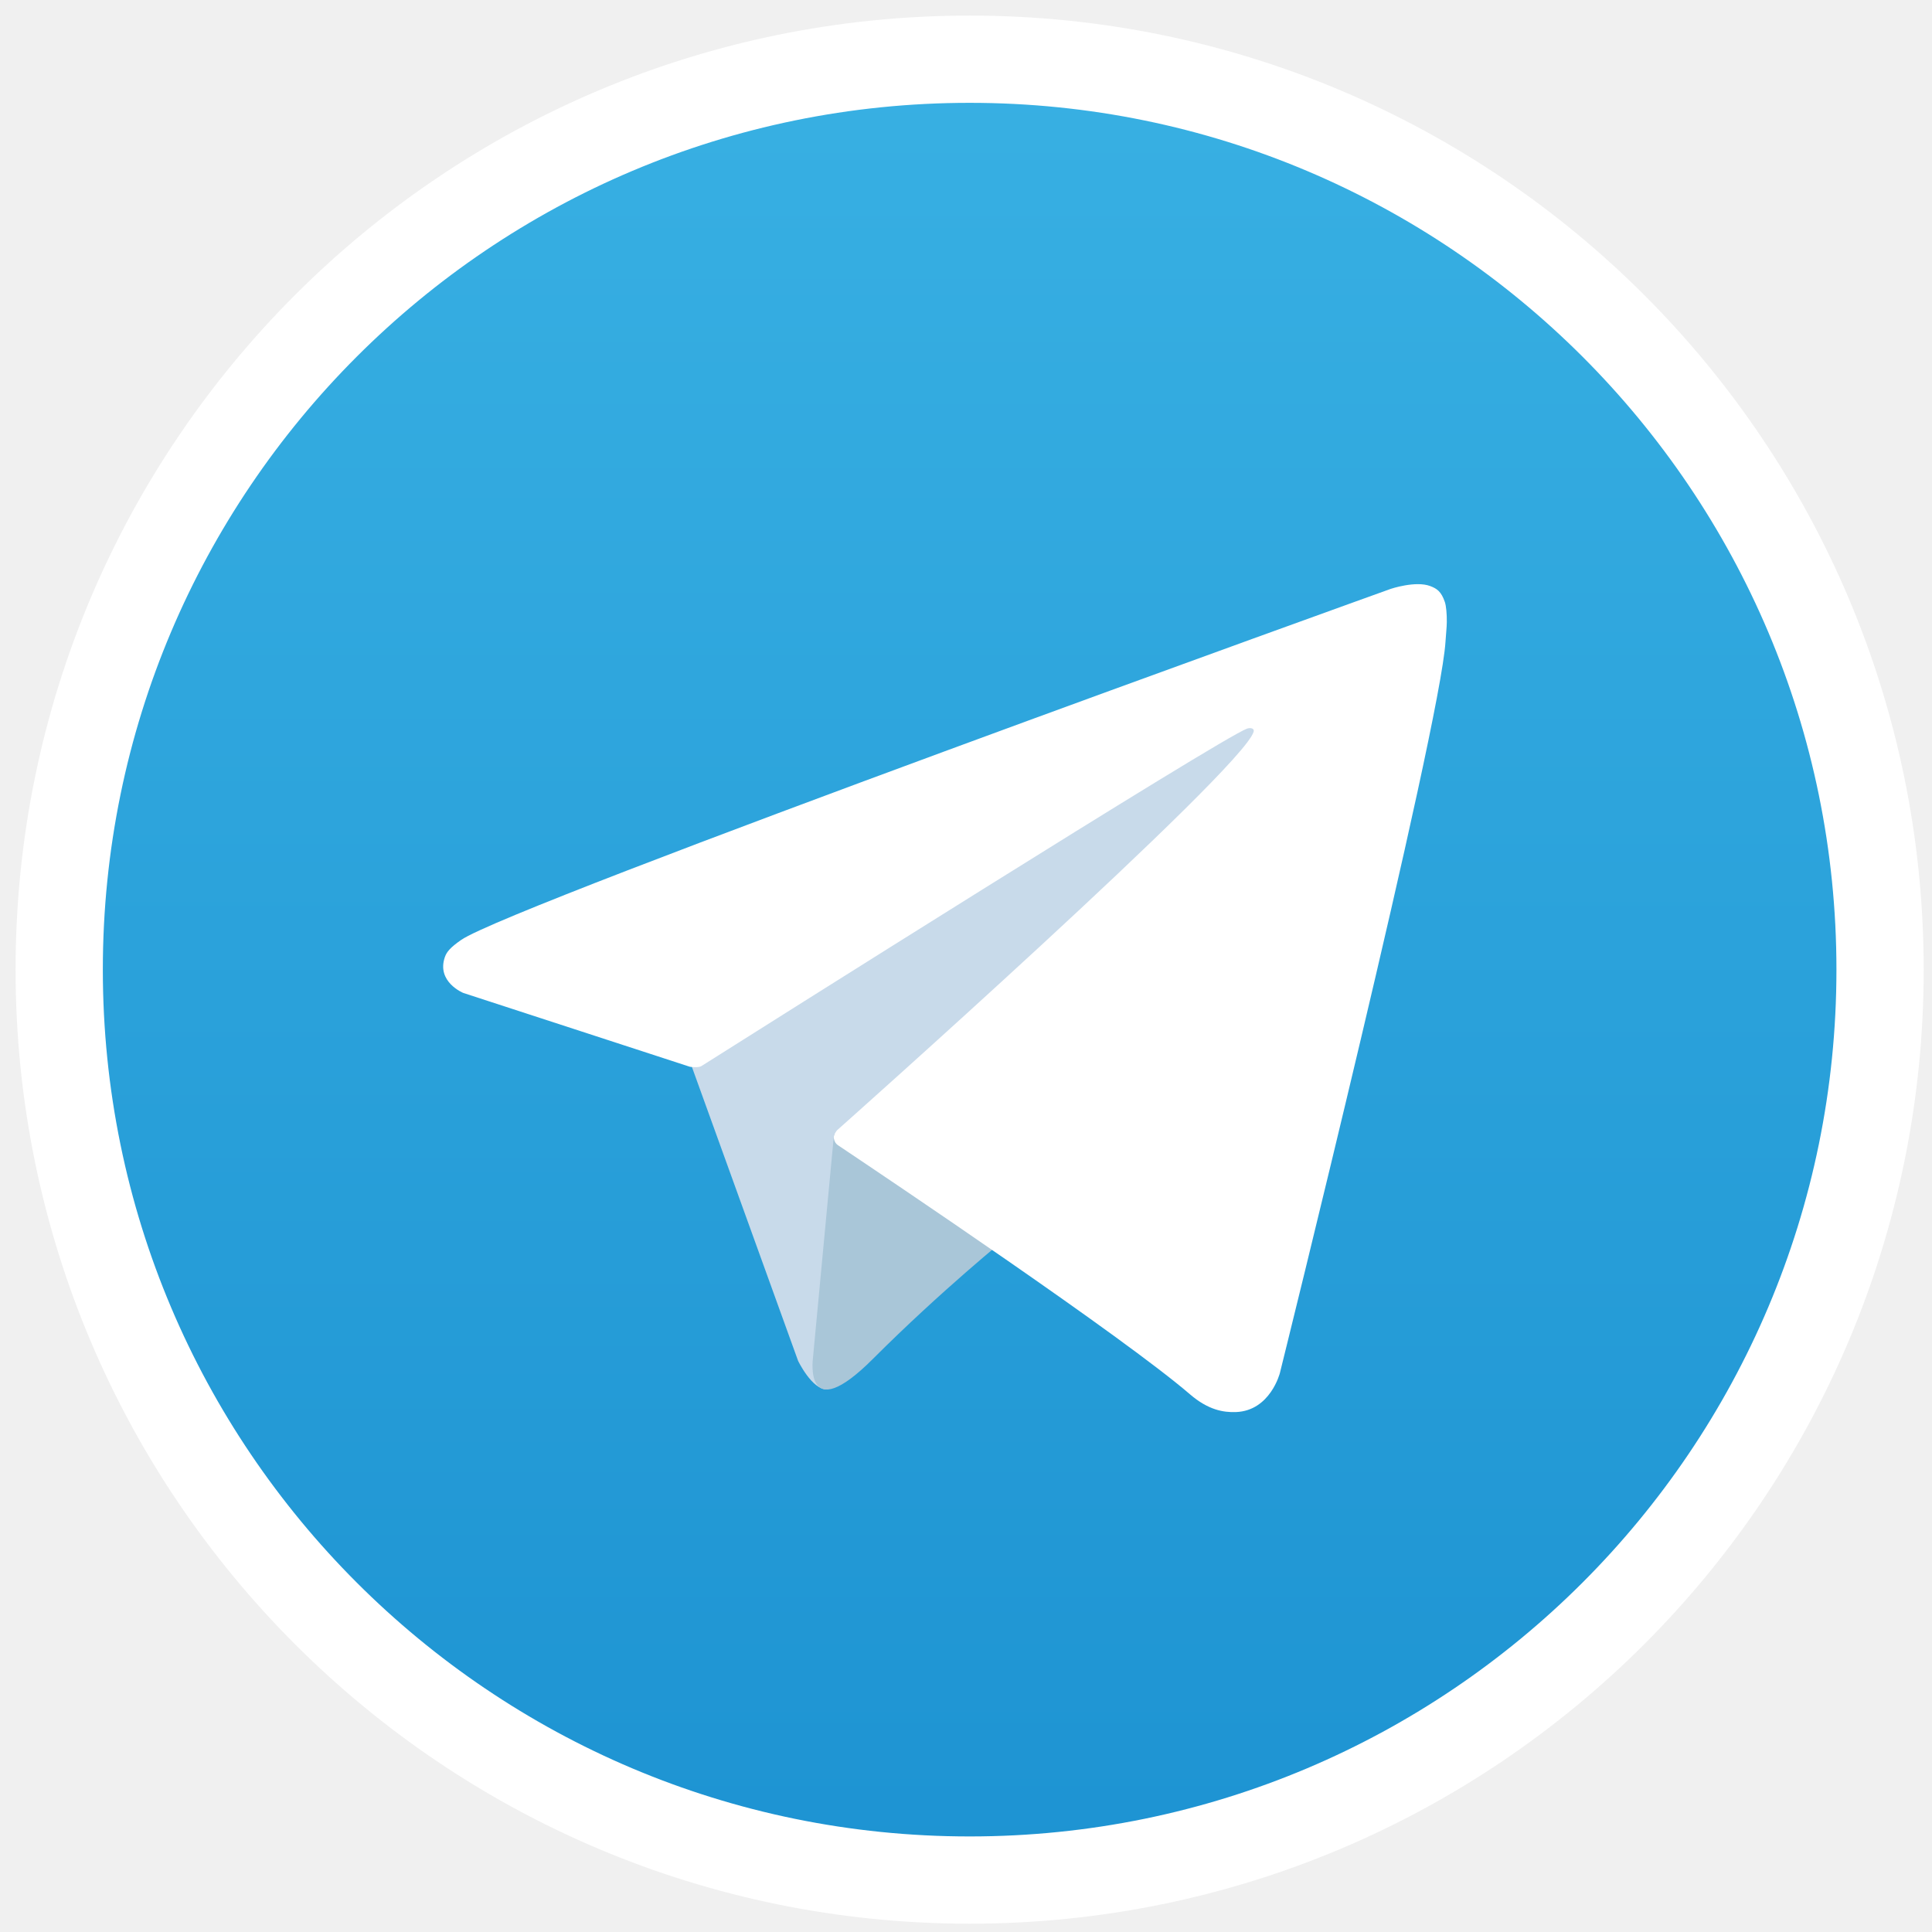
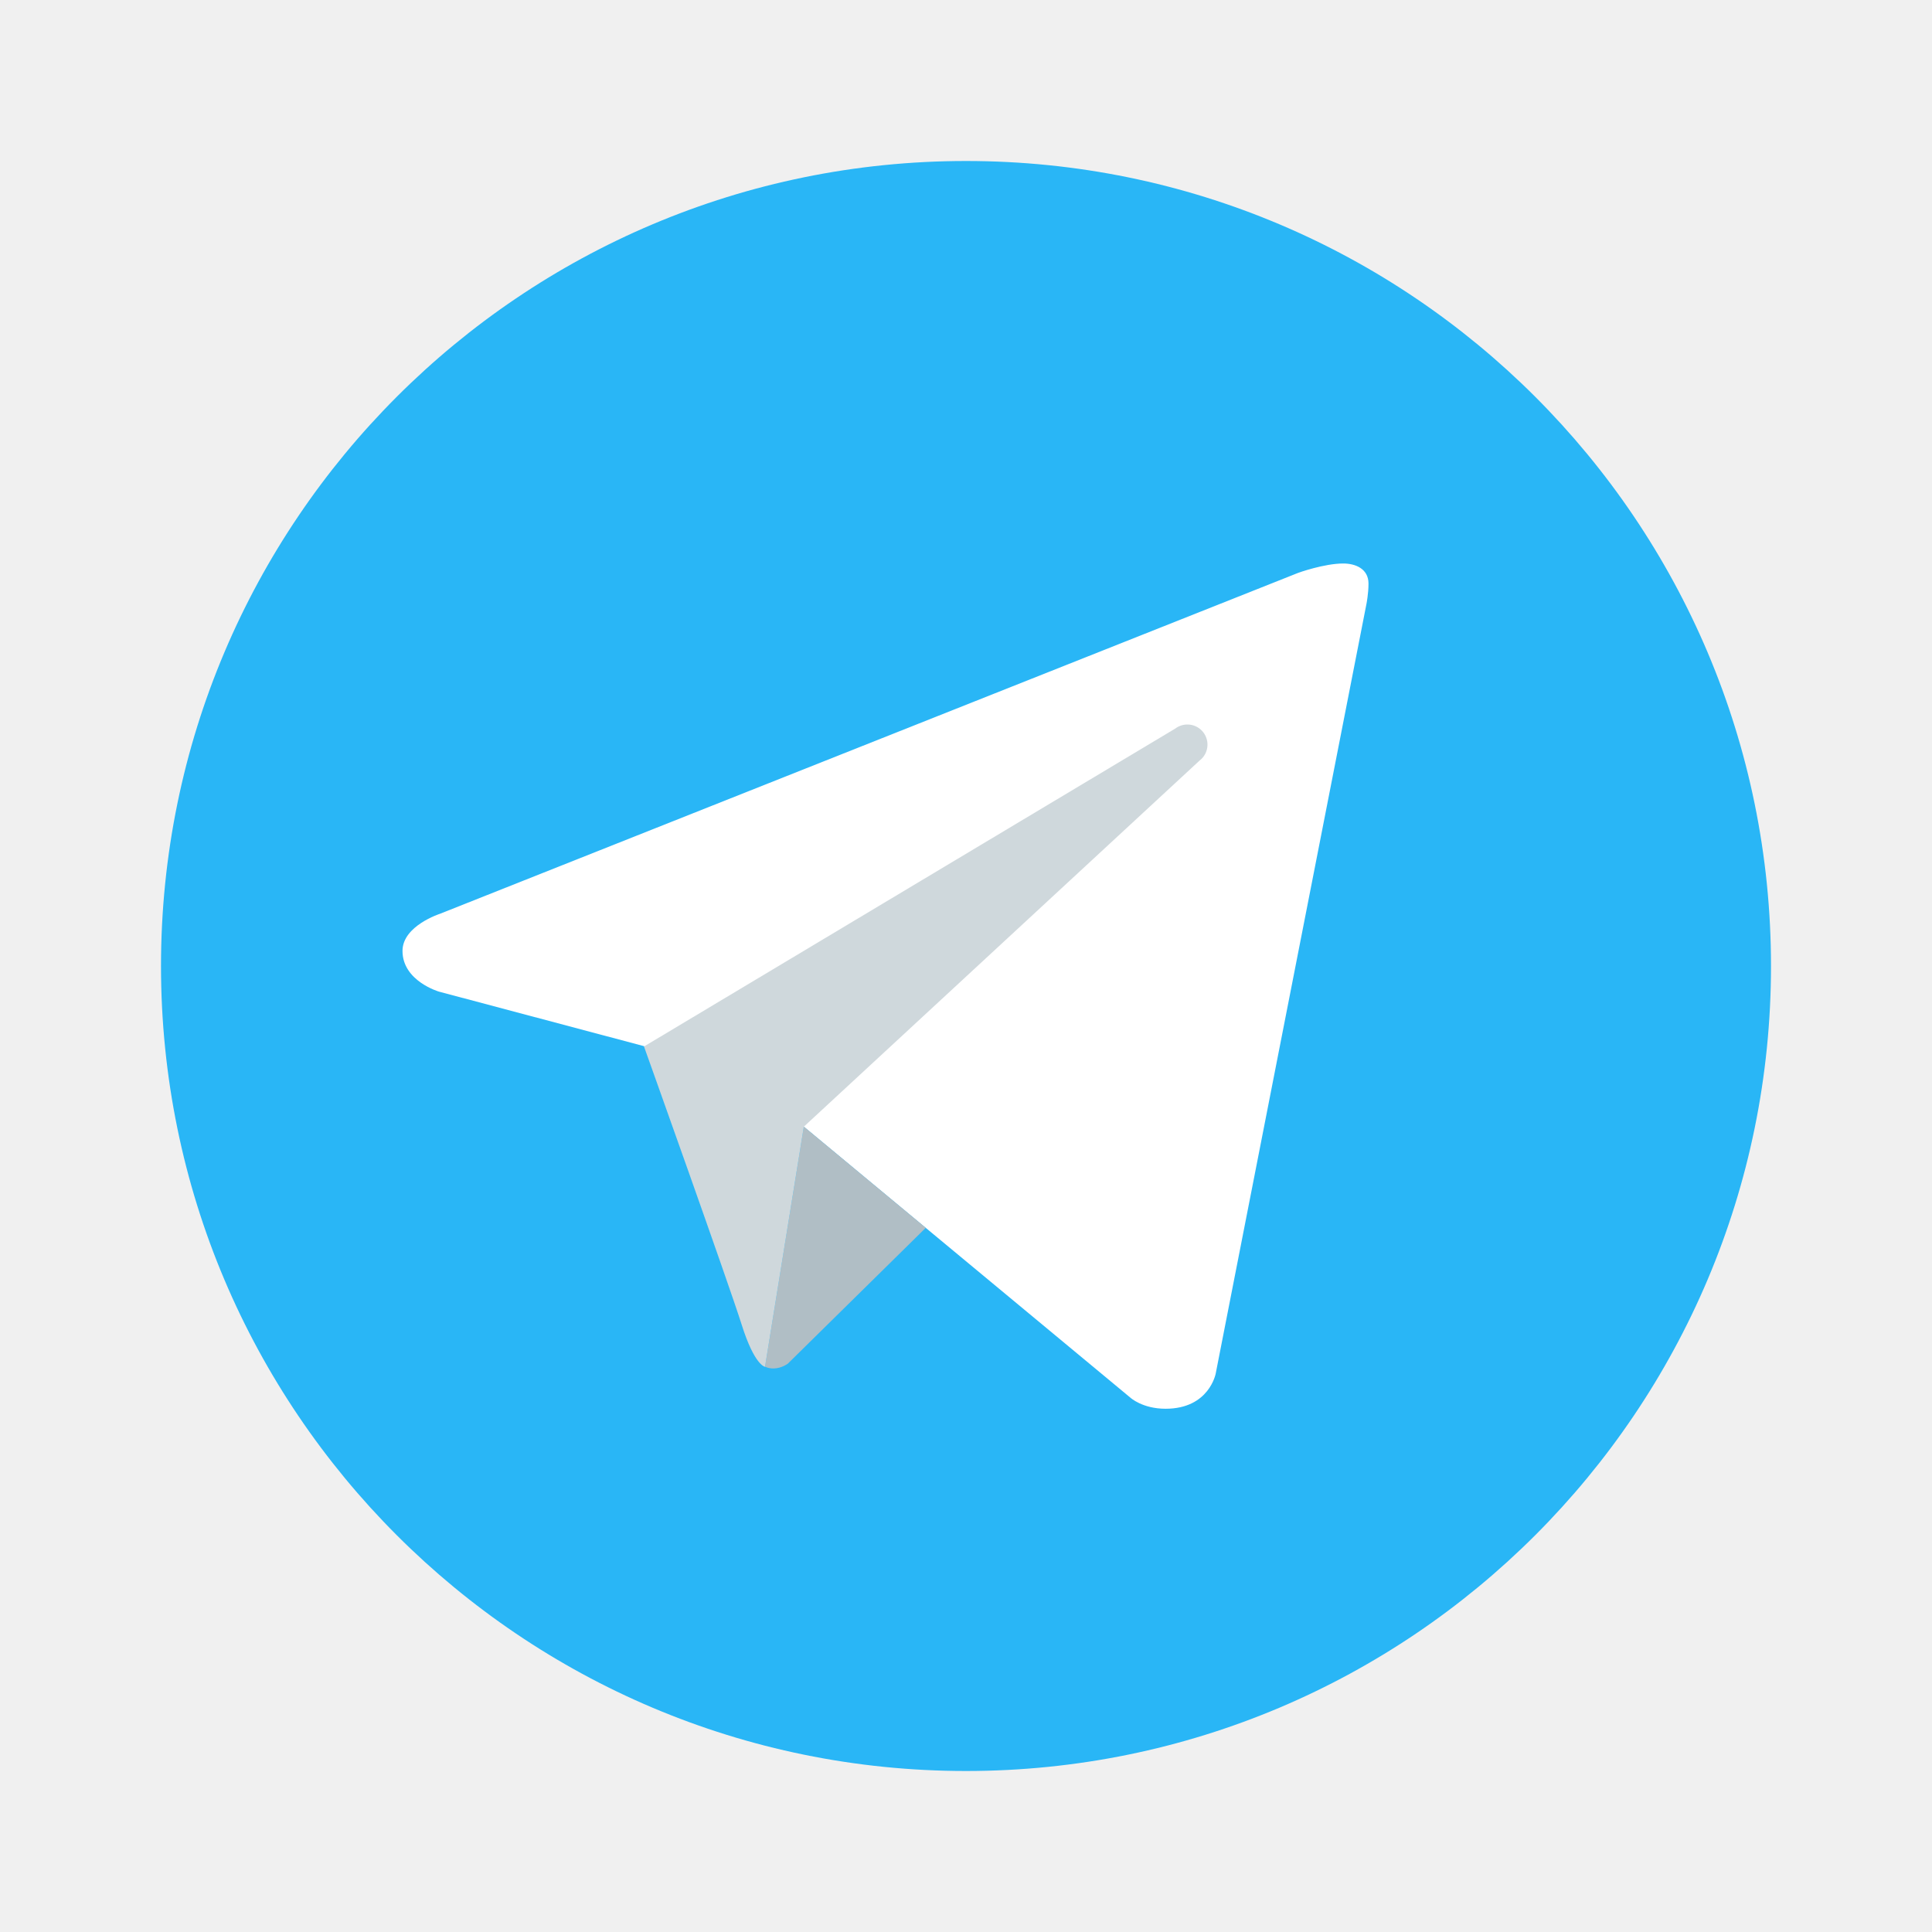
- <svg xmlns="http://www.w3.org/2000/svg" version="1.1" id="IFTTT_Applet_Logo" x="0px" y="0px" width="620px" height="620px" viewBox="0 0 620 620" enable-background="new 0 0 620 620" xml:space="preserve">
-   <linearGradient id="SVGID_1_" gradientUnits="userSpaceOnUse" x1="311.167" y1="603.333" x2="311.167" y2="19">
-     <stop offset="0" style="stop-color:#1D93D2" />
-     <stop offset="1" style="stop-color:#38B0E3" />
-   </linearGradient>
-   <circle fill="url(#SVGID_1_)" stroke="#FFFFFF" stroke-width="28" stroke-miterlimit="10" cx="311.167" cy="311.167" r="292.167" />
-   <path fill="#C8DAEA" d="M220.759,338.848l35.363,97.88c0,0,4.42,9.157,9.157,9.157s75.147-73.252,75.147-73.252l78.304-151.24  l-196.707,92.197L220.759,338.848z" />
-   <path fill="#A9C6D8" d="M267.646,363.949l-6.788,72.147c0,0-2.842,22.102,19.26,0c22.102-22.102,43.257-39.152,43.257-39.152" />
-   <g>
-     <path fill="#FFFFFF" d="M221.398,342.34l-72.734-23.7c0,0-8.683-3.526-5.894-11.525c0.575-1.65,1.736-3.052,5.21-5.473   c16.119-11.234,298.324-112.667,298.324-112.667s7.969-2.683,12.677-0.898c2.152,0.816,3.526,1.737,4.684,5.104   c0.421,1.225,0.663,3.83,0.631,6.42c-0.023,1.868-0.253,3.599-0.421,6.315c-1.719,27.732-53.145,234.705-53.145,234.705   s-3.076,12.112-14.103,12.524c-4.02,0.15-8.9-0.664-14.734-5.683c-21.635-18.612-96.42-68.87-112.944-79.924   c-0.93-0.622-1.197-1.433-1.354-2.222c-0.233-1.165,1.034-2.61,1.034-2.61S398.847,246.957,402.31,234.811   c0.268-0.941-0.739-1.406-2.105-1c-8.65,3.182-158.58,97.857-175.126,108.312C224.112,342.734,221.398,342.34,221.398,342.34z" />
-   </g>
+ <svg xmlns="http://www.w3.org/2000/svg" viewBox="0 0 48 48" width="48px" height="48px">
+   <path fill="#29b6f6" d="M24 4A20 20 0 1 0 24 44A20 20 0 1 0 24 4Z" />
+   <path fill="#fff" d="M33.95,15l-3.746,19.126c0,0-0.161,0.874-1.245,0.874c-0.576,0-0.873-0.274-0.873-0.274l-8.114-6.733 l-3.97-2.001l-5.095-1.355c0,0-0.907-0.262-0.907-1.012c0-0.625,0.933-0.923,0.933-0.923l21.316-8.468 c-0.001-0.001,0.651-0.235,1.126-0.234C33.667,14,34,14.125,34,14.5C34,14.75,33.95,15,33.95,15z" />
+   <path fill="#b0bec5" d="M23,30.505l-3.426,3.374c0,0-0.149,0.115-0.348,0.12c-0.069,0.002-0.143-0.009-0.219-0.043 l0.964-5.965L23,30.505z" />
+   <path fill="#cfd8dc" d="M29.897,18.196c-0.169-0.22-0.481-0.26-0.701-0.093L16,26c0,0,2.106,5.892,2.427,6.912 c0.322,1.021,0.58,1.045,0.58,1.045l0.964-5.965l9.832-9.096C30.023,18.729,30.064,18.416,29.897,18.196z" />
</svg>
